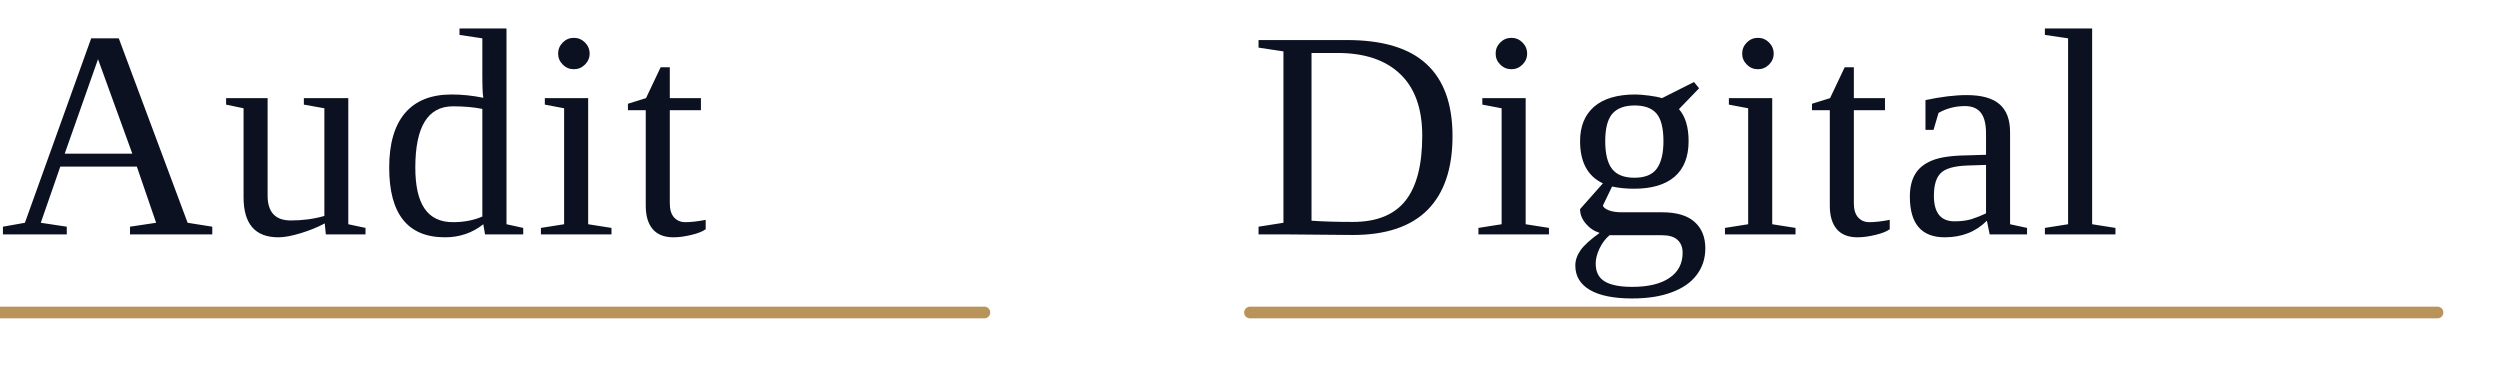
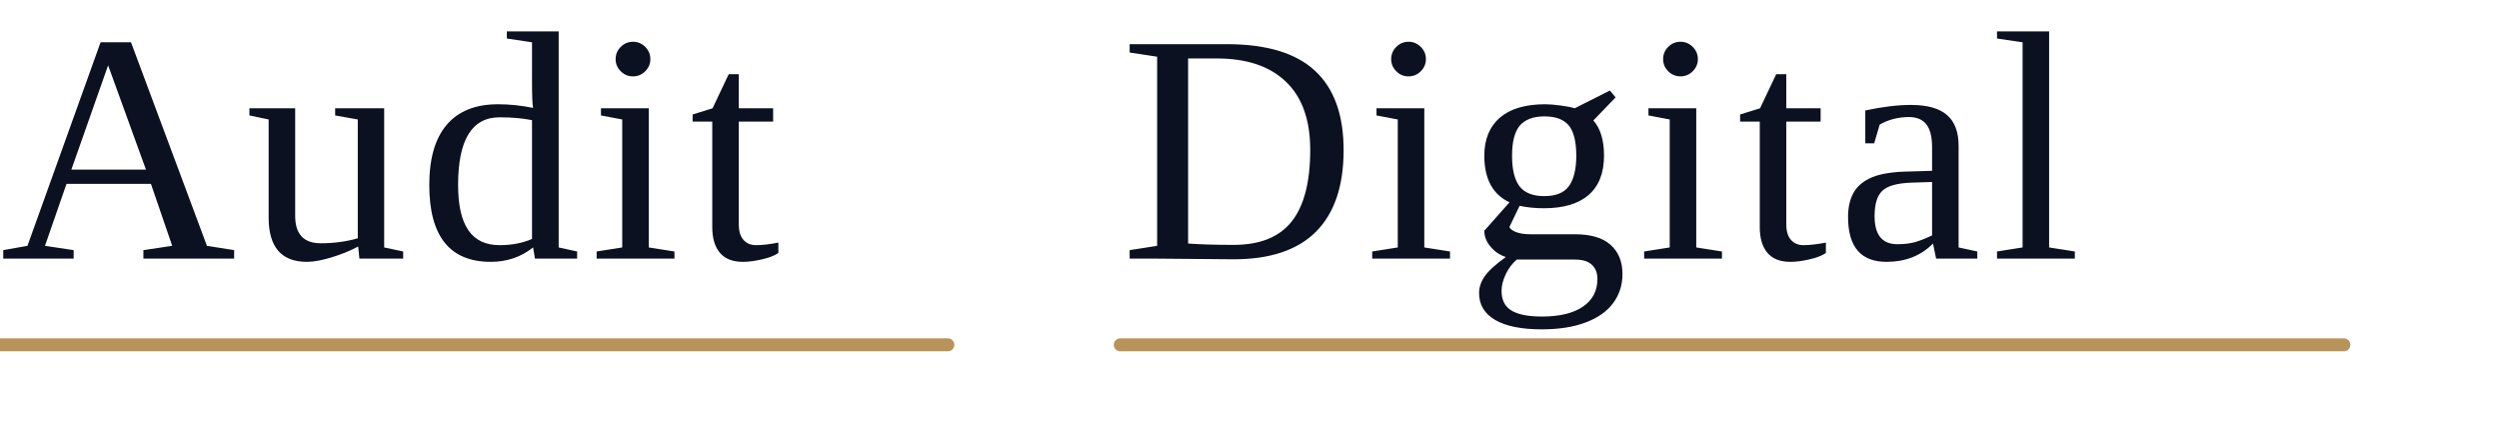
- <svg xmlns="http://www.w3.org/2000/svg" viewBox="0 0 320 50" width="320" height="50">
+ <svg xmlns="http://www.w3.org/2000/svg" viewBox="0 0 290 50" width="290" height="50">
  <text x="0" y="30" font-family="Georgia, 'Times New Roman', serif" font-size="38" font-weight="400" fill="#0B1120" letter-spacing="1">Audit</text>
-   <line x1="0" y1="40" x2="126" y2="40" stroke="#B8935A" stroke-width="1.5" stroke-linecap="round" />
-   <text x="160" y="30" font-family="Georgia, 'Times New Roman', serif" font-size="38" font-weight="400" fill="#0B1120" letter-spacing="1">Digital</text>
-   <line x1="160" y1="40" x2="312" y2="40" stroke="#B8935A" stroke-width="1.5" stroke-linecap="round" />
+   <line x1="0" y1="40" x2="110" y2="40" stroke="#B8935A" stroke-width="1.5" stroke-linecap="round" />
+   <text x="130" y="30" font-family="Georgia, 'Times New Roman', serif" font-size="38" font-weight="400" fill="#0B1120" letter-spacing="1">Digital</text>
+   <line x1="130" y1="40" x2="272" y2="40" stroke="#B8935A" stroke-width="1.5" stroke-linecap="round" />
</svg>
